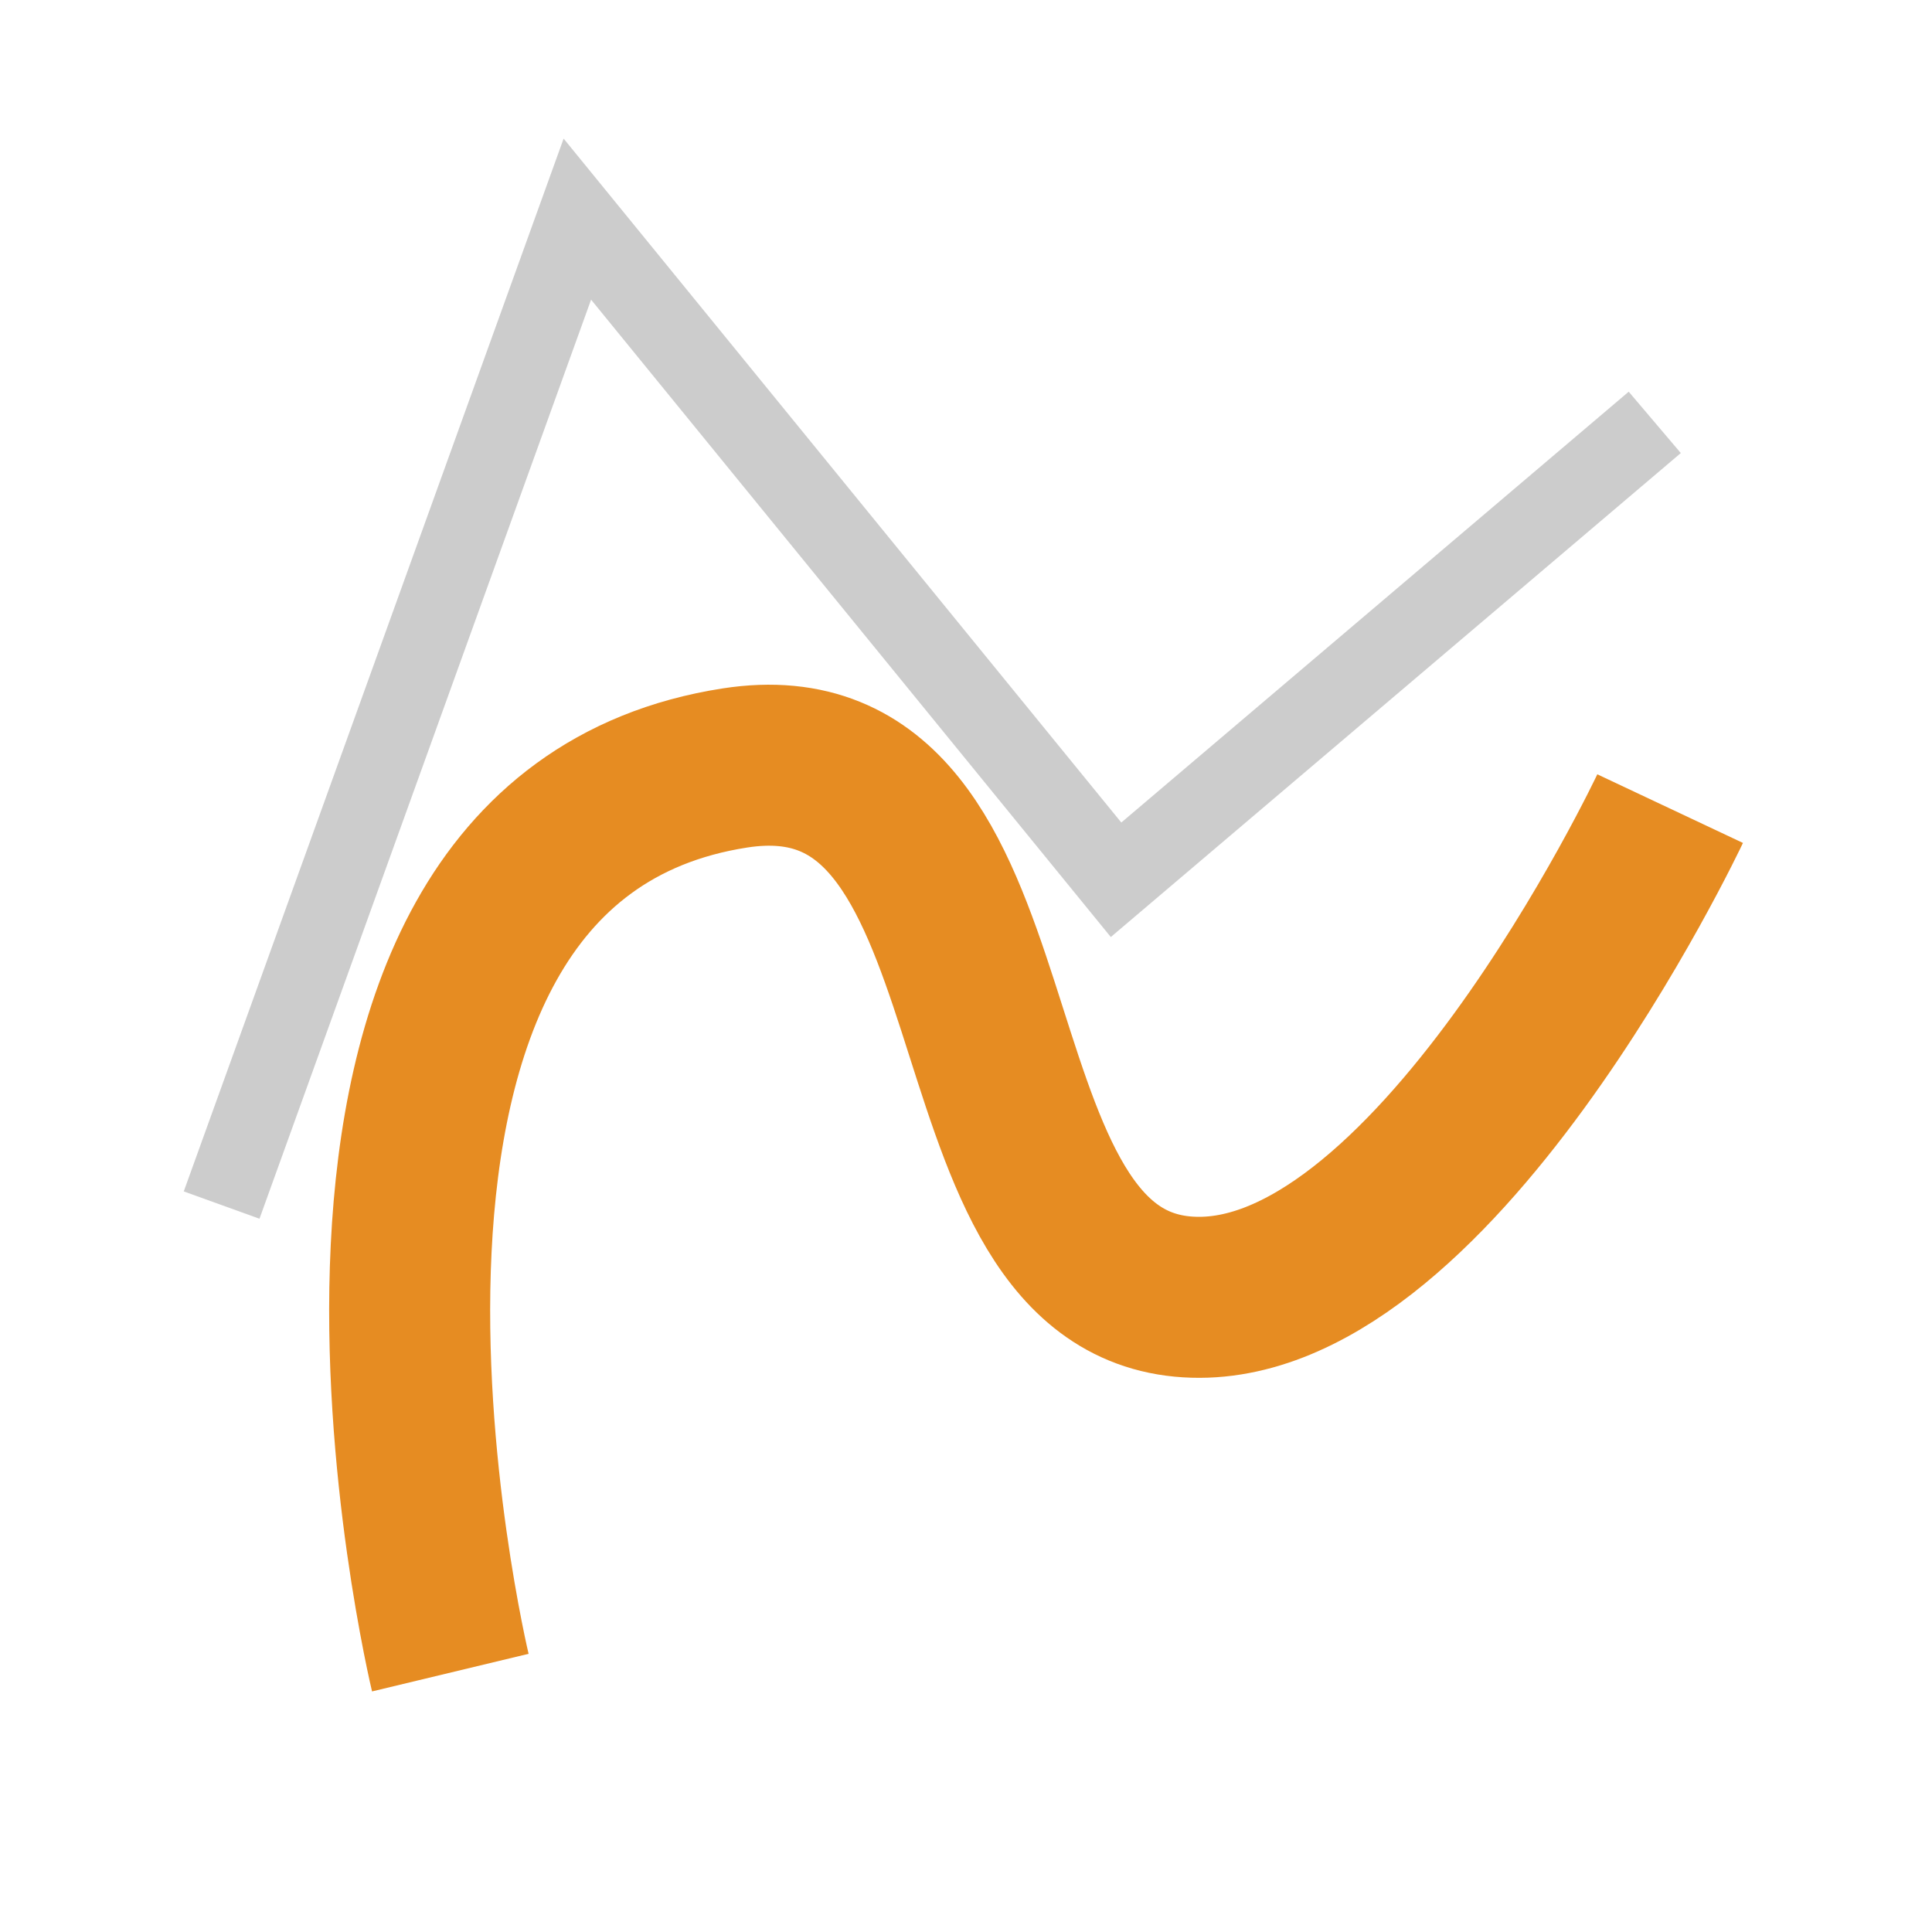
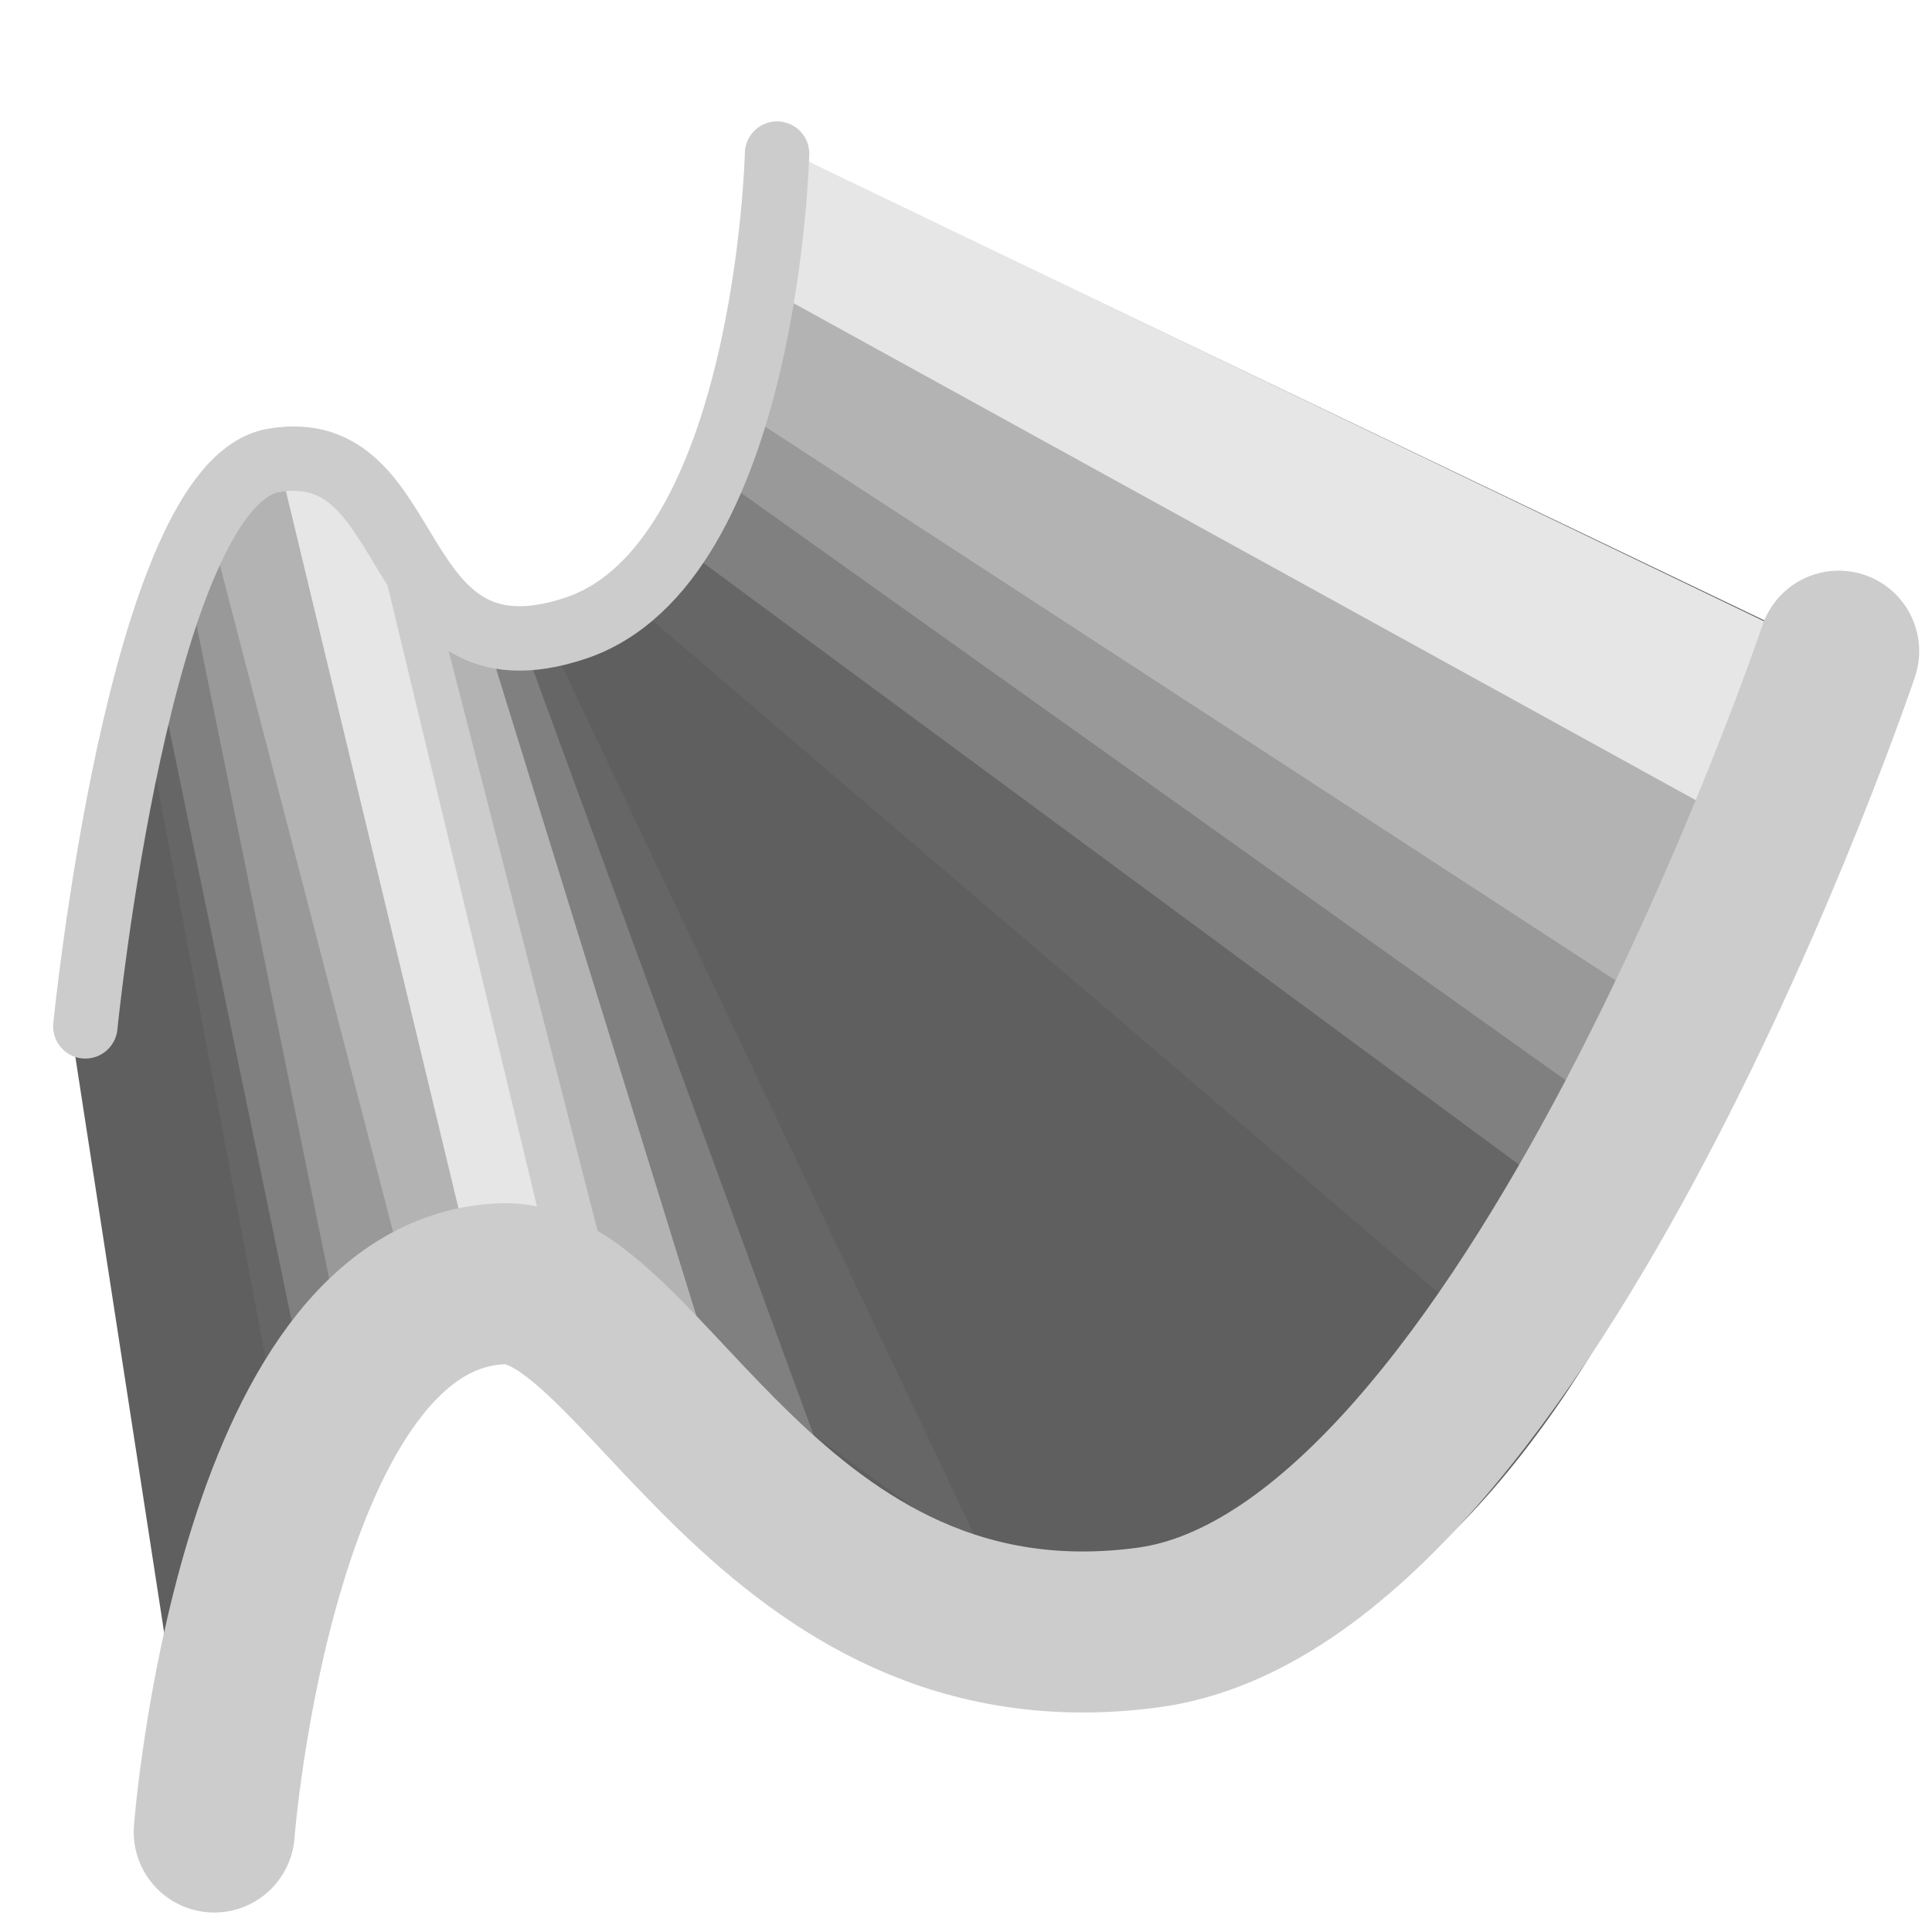
- <svg xmlns="http://www.w3.org/2000/svg" width="24" height="24" id="svg4744" version="1.1">
-   <defs id="defs4746" />
+ <svg xmlns="http://www.w3.org/2000/svg" xmlns:ns1="http://www.openswatchbook.org/uri/2009/osb" xmlns:xlink="http://www.w3.org/1999/xlink" width="24" height="24" id="svg4744" version="1.1">
+   <defs id="defs4746">
+     <linearGradient id="linearGradient3770" ns1:paint="gradient">
+       <stop style="stop-color:#dddddd;stop-opacity:1;" offset="0" id="stop3772" />
+       <stop style="stop-color:#dddddd;stop-opacity:0;" offset="1" id="stop3774" />
+     </linearGradient>
+     <linearGradient id="linearGradient5559">
+       <stop style="stop-color:#323232;stop-opacity:1;" offset="0" id="stop5561" />
+       <stop style="stop-color:#ffffff;stop-opacity:0;" offset="1" id="stop5563" />
+     </linearGradient>
+     <linearGradient id="linearGradient4964">
+       <stop style="stop-color:#ffffff;stop-opacity:1;" offset="0" id="stop4966" />
+       <stop style="stop-color:#000000;stop-opacity:1;" offset="1" id="stop4968" />
+     </linearGradient>
+     <linearGradient xlink:href="#linearGradient5559-5" id="linearGradient5565-3" x1="2.304" y1="1040.556" x2="7.671" y2="1038.536" gradientUnits="userSpaceOnUse" />
+     <linearGradient id="linearGradient5559-5">
+       <stop style="stop-color:#323232;stop-opacity:1;" offset="0" id="stop5561-9" />
+       <stop style="stop-color:#ffffff;stop-opacity:0;" offset="1" id="stop5563-0" />
+     </linearGradient>
+     <filter color-interpolation-filters="sRGB" id="filter5627-9" x="-0.412" width="1.823" y="-0.178" height="1.356">
+       <feGaussianBlur stdDeviation="0.751" id="feGaussianBlur5629-1" />
+     </filter>
+     <radialGradient xlink:href="#linearGradient3770" id="radialGradient3778" cx="4.532" cy="11.574" fx="4.532" fy="11.574" r="2.875" gradientTransform="matrix(1.106694,-0.2589922,0.5402097,2.308358,-6.97901,-13.21298)" gradientUnits="userSpaceOnUse" />
+   </defs>
  <g id="layer1" transform="translate(0,-1028.362)">
-     <path style="fill:none;stroke:#cccccc;stroke-width:1px;stroke-linecap:butt;stroke-linejoin:miter;stroke-opacity:1" d="m 2.753,1043.332 4.419,-12.248 6.692,8.207 6.692,-5.682" id="path4349-49-3-9" />
-     <path style="fill:none;stroke:#e68c22;stroke-width:2;stroke-linecap:butt;stroke-linejoin:miter;stroke-miterlimit:4;stroke-opacity:1;stroke-dasharray:none" d="m 5.594,1049.14 c 0,0 -2.476,-10.305 3.536,-11.238 3.704,-0.574 2.49,6.271 5.556,6.566 3.066,0.295 6.061,-6.061 6.061,-6.061" id="path4349-4-6-4-5" />
+     <rect style="fill:none;stroke:none" id="rect2996-9-18-3" width="23.04" height="23.04" x="0.48" y="1028.842" ry="3.727" />
+     <path style="fill:#5f5f5f;stroke:none;stroke-width:1px;stroke-linecap:butt;stroke-linejoin:miter;stroke-opacity:1;fill-opacity:1" d="m 2.525,1051.794 c 1.263,-4.546 0.758,-6.692 2.967,-7.892 2.21,-1.2 5.682,7.26 10.67,4.861 4.988,-2.399 6.819,-12.185 6.819,-12.185 l -13.574,-6.503 c 0,0 -0.253,4.735 -2.083,5.745 -1.831,1.01 -2.02,-2.083 -3.851,-1.957 -1.831,0.126 -2.652,6.882 -2.652,6.882 z" id="path5021" />
+     <path style="fill:#666666;fill-opacity:1;stroke:none" d="m 1.739,1036.96 1.74,9.236 0.733,-1.12 -2.319,-8.851 z" id="path3780" />
+     <path style="fill:#808080;fill-opacity:1;stroke:none" d="m 1.933,1036.594 1.885,9.12 0.944,-1.359 -2.428,-8.851 z" id="path3780-1" />
+     <path style="fill:#999999;fill-opacity:1;stroke:none" d="m 2.384,1035.843 1.856,9.149 0.973,-1.012 -2.428,-9.227 z" id="path3780-1-3" />
+     <path style="fill:#b3b3b3;fill-opacity:1;stroke:none" d="m 2.616,1034.935 2.378,9.156 1.121,-0.432 -2.404,-9.64 z" id="path3780-1-3-1" />
+     <path style="fill:#e6e6e6;fill-opacity:1;stroke:none" d="m 3.457,1034.069 2.349,9.763 1.063,0.349 -2.318,-9.987 z" id="path3780-1-3-1-7" />
+     <path style="fill:#cccccc;fill-opacity:1;stroke:none" d="m 4.471,1034.207 2.349,9.763 1.043,0.221 -2.604,-9.184 z" id="path3780-1-3-1-7-7" />
+     <path style="fill:#666666;fill-opacity:1;stroke:none" d="m 6.363,1036.162 2.308,8.986 3.579,2.593 -5.386,-11.352 z" id="path3780-1-3-1-7-7-3-5-5" />
+     <path style="fill:#808080;fill-opacity:1;stroke:none" d="m 5.851,1035.712 2.54,9.651 1.769,0.97 -3.623,-9.882 z" id="path3780-1-3-1-7-7-3-5" />
+     <path style="fill:#b3b3b3;fill-opacity:1;stroke:none" d="m 5.258,1035.221 2.308,8.986 1.248,1.028 -2.871,-9.275 z" id="path3780-1-3-1-7-7-3" />
+     <path style="fill:#808080;fill-opacity:1;stroke:none" d="m 8.264,1035.064 10.222,8.992 1.44,-2.21 -10.952,-7.734 z" id="path3780-1-1" />
+     <path style="fill:#999999;fill-opacity:1;stroke:none" d="m 8.911,1034.275 10.959,7.806 0.99,-1.883 -11.565,-7.202 z" id="path3780-1-3-3" />
+     <path style="fill:#b3b3b3;fill-opacity:1;stroke:none" d="m 9.123,1033.413 11.279,7.345 1.097,-2.28 -11.886,-6.815 z" id="path3780-1-3-1-9" />
+     <path style="fill:#e6e6e6;fill-opacity:1;stroke:none" d="m 9.601,1031.987 11.793,6.496 0.623,-2.354 -12.074,-5.809 z" id="path3780-1-3-1-7-6" />
+     <path style="fill:#666666;fill-opacity:1;stroke:none" d="m 7.913,1035.907 10.182,8.706 1.194,-1.474 -10.706,-7.898 z" id="path3780-1-1-1" />
+     <path style="fill:none;stroke:#cccccc;stroke-width:2;stroke-linecap:round;stroke-linejoin:miter;stroke-miterlimit:4;stroke-opacity:1;stroke-dasharray:none" d="m 2.661,1051.12 c 0,0 0.513,-6.713 3.59,-6.811 1.735,-0.055 3.31,4.905 8.015,4.27 4.706,-0.634 8.575,-12.128 8.575,-12.128" id="path4349-4-6-4" />
+     <path style="fill:none;stroke:#cccccc;stroke-width:0.8;stroke-linecap:round;stroke-linejoin:miter;stroke-miterlimit:4;stroke-opacity:1;stroke-dasharray:none" d="m 1.06,1041.112 c 0,0 0.672,-6.74 2.333,-7.029 1.87,-0.326 1.368,2.874 3.752,2.084 2.385,-0.79 2.508,-5.897 2.508,-5.897" id="path4349-4-6-4-6" />
  </g>
</svg>
